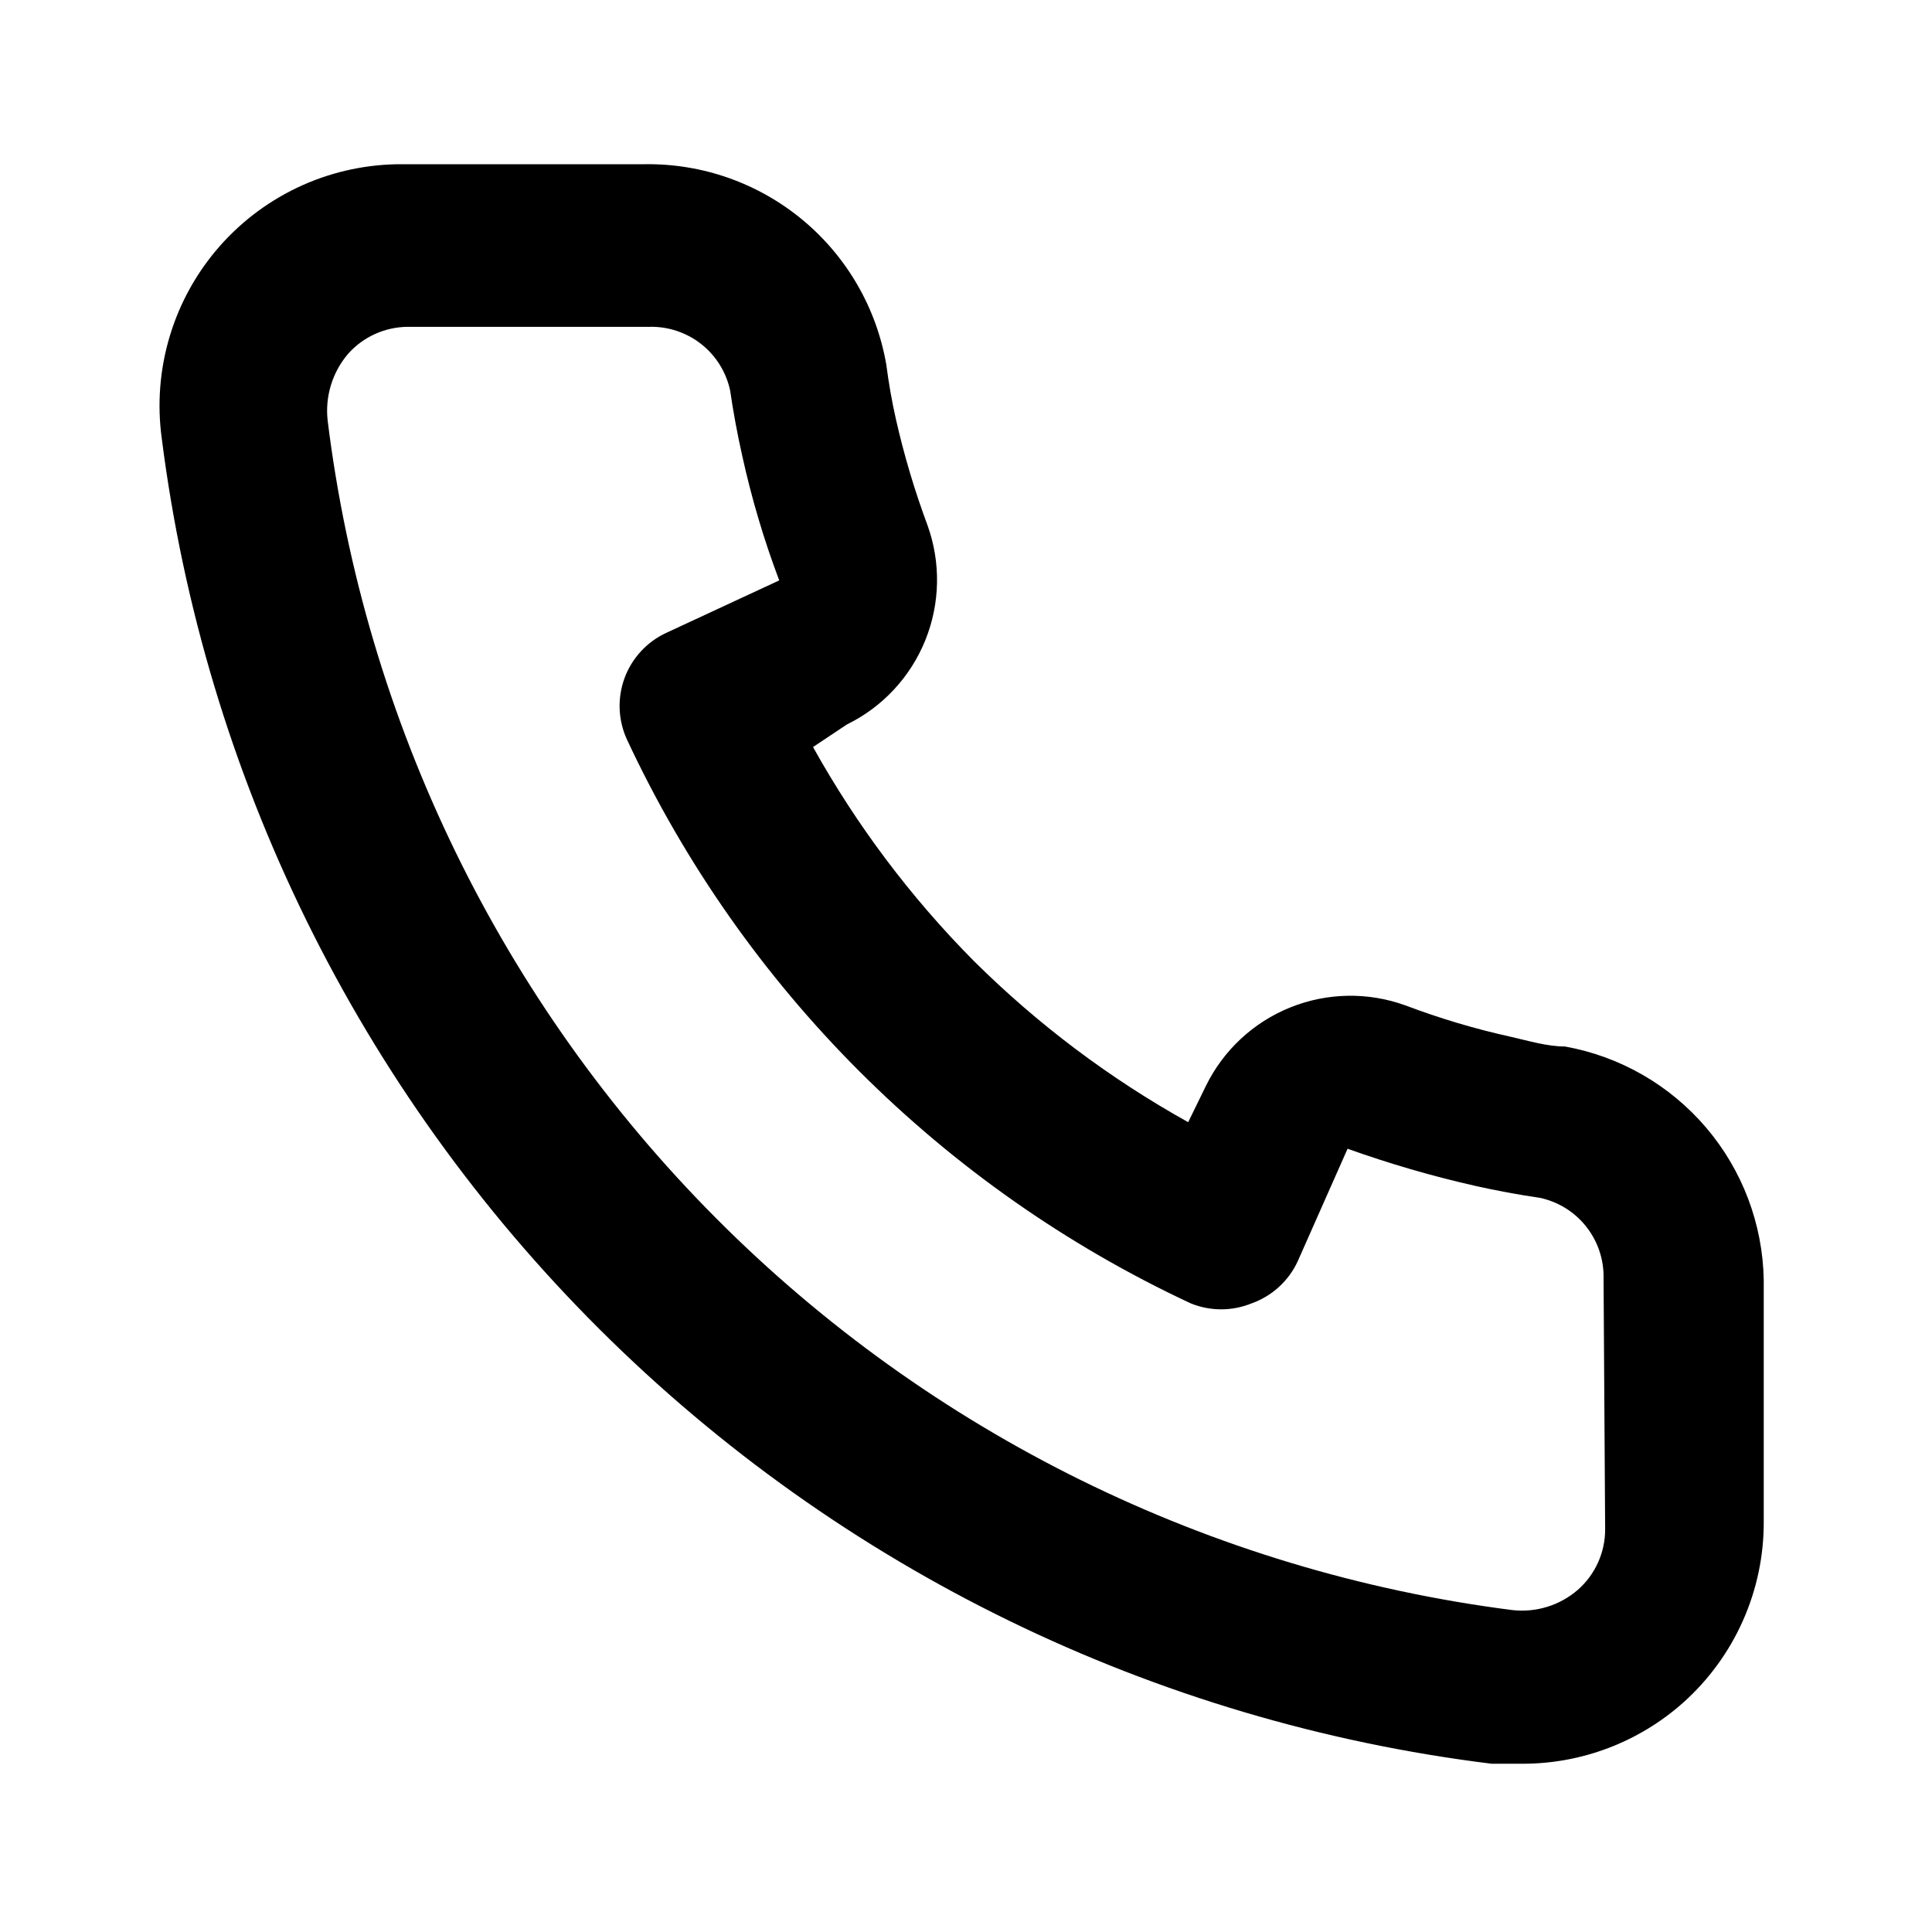
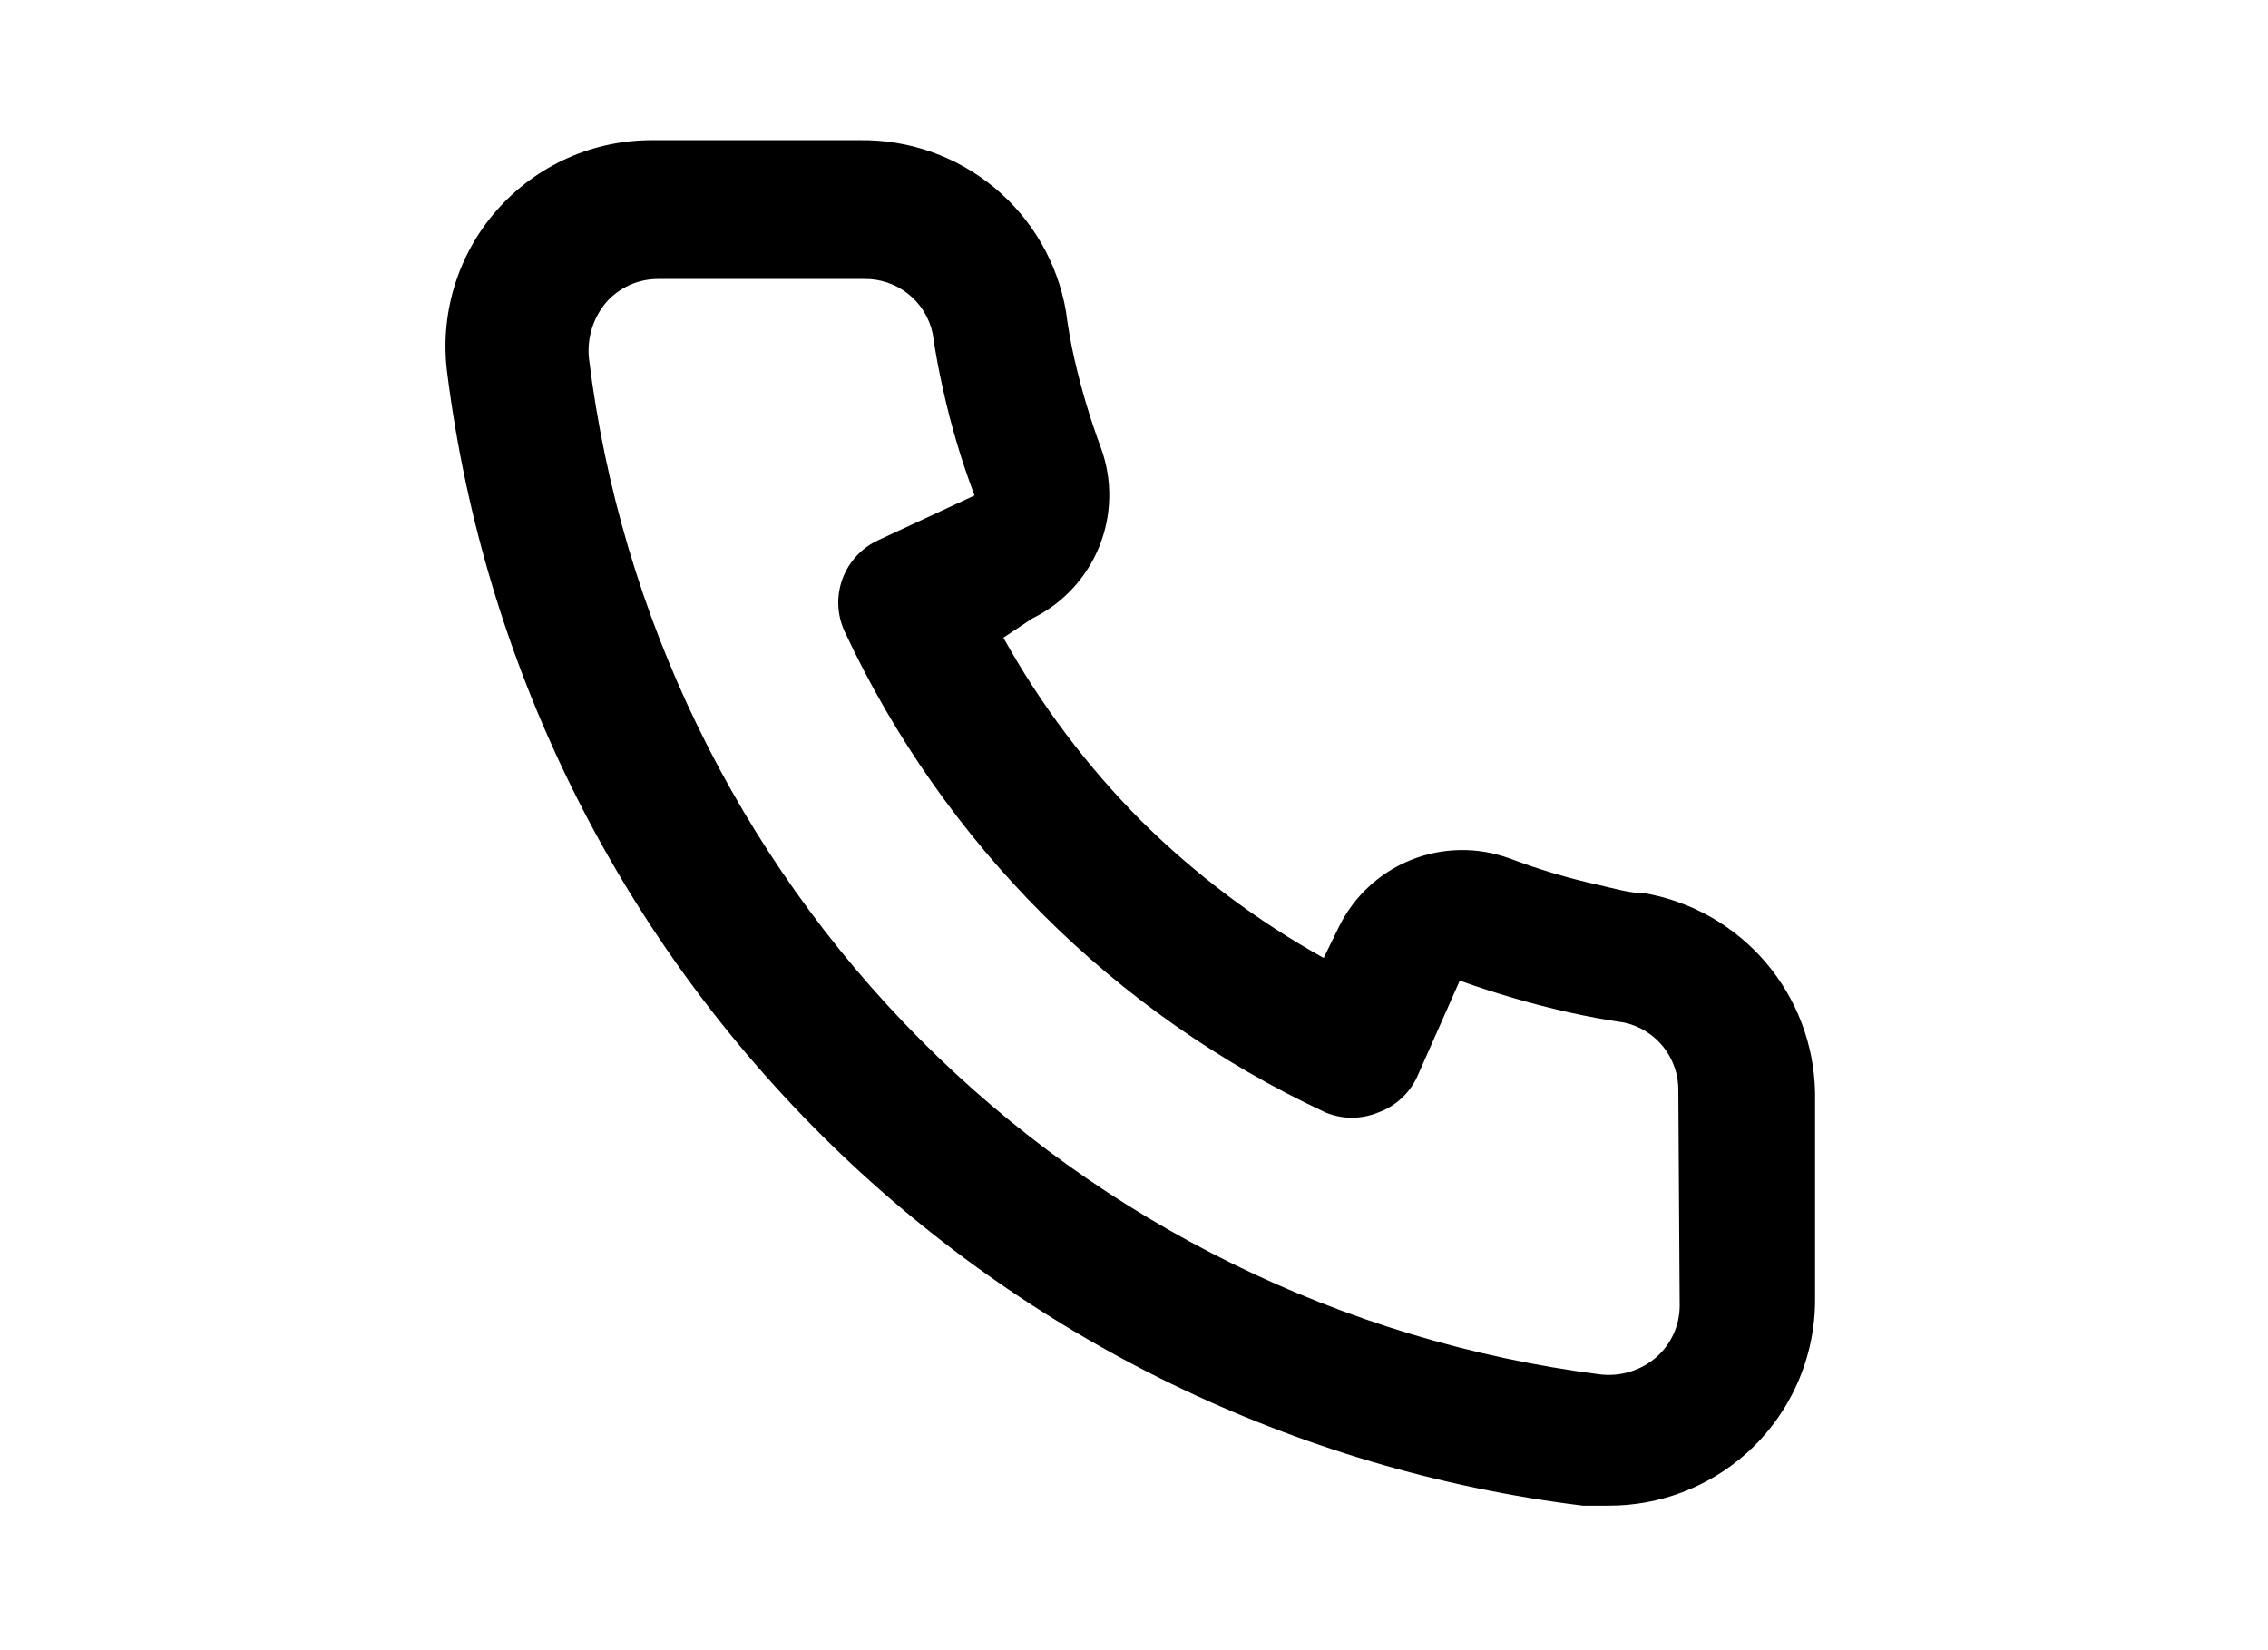
- <svg xmlns="http://www.w3.org/2000/svg" width="56" height="56" viewBox="0 0 56 56" fill="none">
+ <svg xmlns="http://www.w3.org/2000/svg" width="22" height="16" viewBox="0 0 56 56" fill="none">
  <path d="M45.36 30.333C44.846 30.333 44.31 30.17 43.796 30.053C42.757 29.824 41.735 29.52 40.74 29.143C39.657 28.75 38.467 28.77 37.399 29.201C36.331 29.631 35.46 30.442 34.953 31.477L34.44 32.527C32.167 31.262 30.079 29.692 28.233 27.86C26.401 26.014 24.831 23.926 23.566 21.653L24.546 21C25.581 20.494 26.392 19.622 26.822 18.554C27.253 17.486 27.273 16.296 26.88 15.213C26.509 14.216 26.205 13.194 25.97 12.157C25.853 11.643 25.76 11.107 25.69 10.57C25.406 8.926 24.546 7.438 23.262 6.373C21.979 5.308 20.357 4.736 18.69 4.76H11.69C10.684 4.751 9.688 4.958 8.77 5.368C7.852 5.778 7.033 6.381 6.368 7.136C5.704 7.891 5.21 8.78 4.921 9.743C4.631 10.706 4.552 11.72 4.69 12.717C5.933 22.492 10.397 31.574 17.378 38.529C24.358 45.485 33.457 49.916 43.236 51.123H44.123C45.844 51.126 47.505 50.495 48.79 49.35C49.528 48.69 50.118 47.88 50.52 46.975C50.922 46.07 51.128 45.09 51.123 44.1V37.1C51.094 35.479 50.504 33.919 49.453 32.685C48.402 31.451 46.955 30.619 45.36 30.333ZM46.526 44.333C46.526 44.665 46.455 44.992 46.318 45.294C46.181 45.596 45.982 45.865 45.733 46.083C45.472 46.309 45.167 46.477 44.838 46.577C44.508 46.678 44.162 46.708 43.82 46.667C35.081 45.546 26.964 41.548 20.749 35.304C14.534 29.06 10.575 20.924 9.496 12.18C9.459 11.838 9.492 11.492 9.592 11.164C9.692 10.835 9.858 10.53 10.08 10.267C10.298 10.018 10.568 9.818 10.869 9.682C11.171 9.545 11.498 9.474 11.83 9.473H18.83C19.372 9.461 19.902 9.639 20.328 9.975C20.754 10.312 21.049 10.786 21.163 11.317C21.256 11.954 21.373 12.585 21.513 13.207C21.783 14.437 22.141 15.645 22.586 16.823L19.32 18.34C19.04 18.468 18.789 18.65 18.58 18.876C18.372 19.101 18.209 19.366 18.103 19.654C17.997 19.942 17.949 20.249 17.961 20.556C17.974 20.863 18.047 21.165 18.176 21.443C21.535 28.636 27.317 34.419 34.51 37.777C35.078 38.01 35.715 38.01 36.283 37.777C36.574 37.673 36.842 37.512 37.07 37.303C37.298 37.095 37.483 36.844 37.613 36.563L39.06 33.297C40.266 33.728 41.497 34.087 42.746 34.37C43.369 34.51 43.999 34.627 44.636 34.72C45.167 34.834 45.642 35.129 45.978 35.555C46.314 35.981 46.492 36.511 46.48 37.053L46.526 44.333Z" fill="currentColor" />
</svg>
